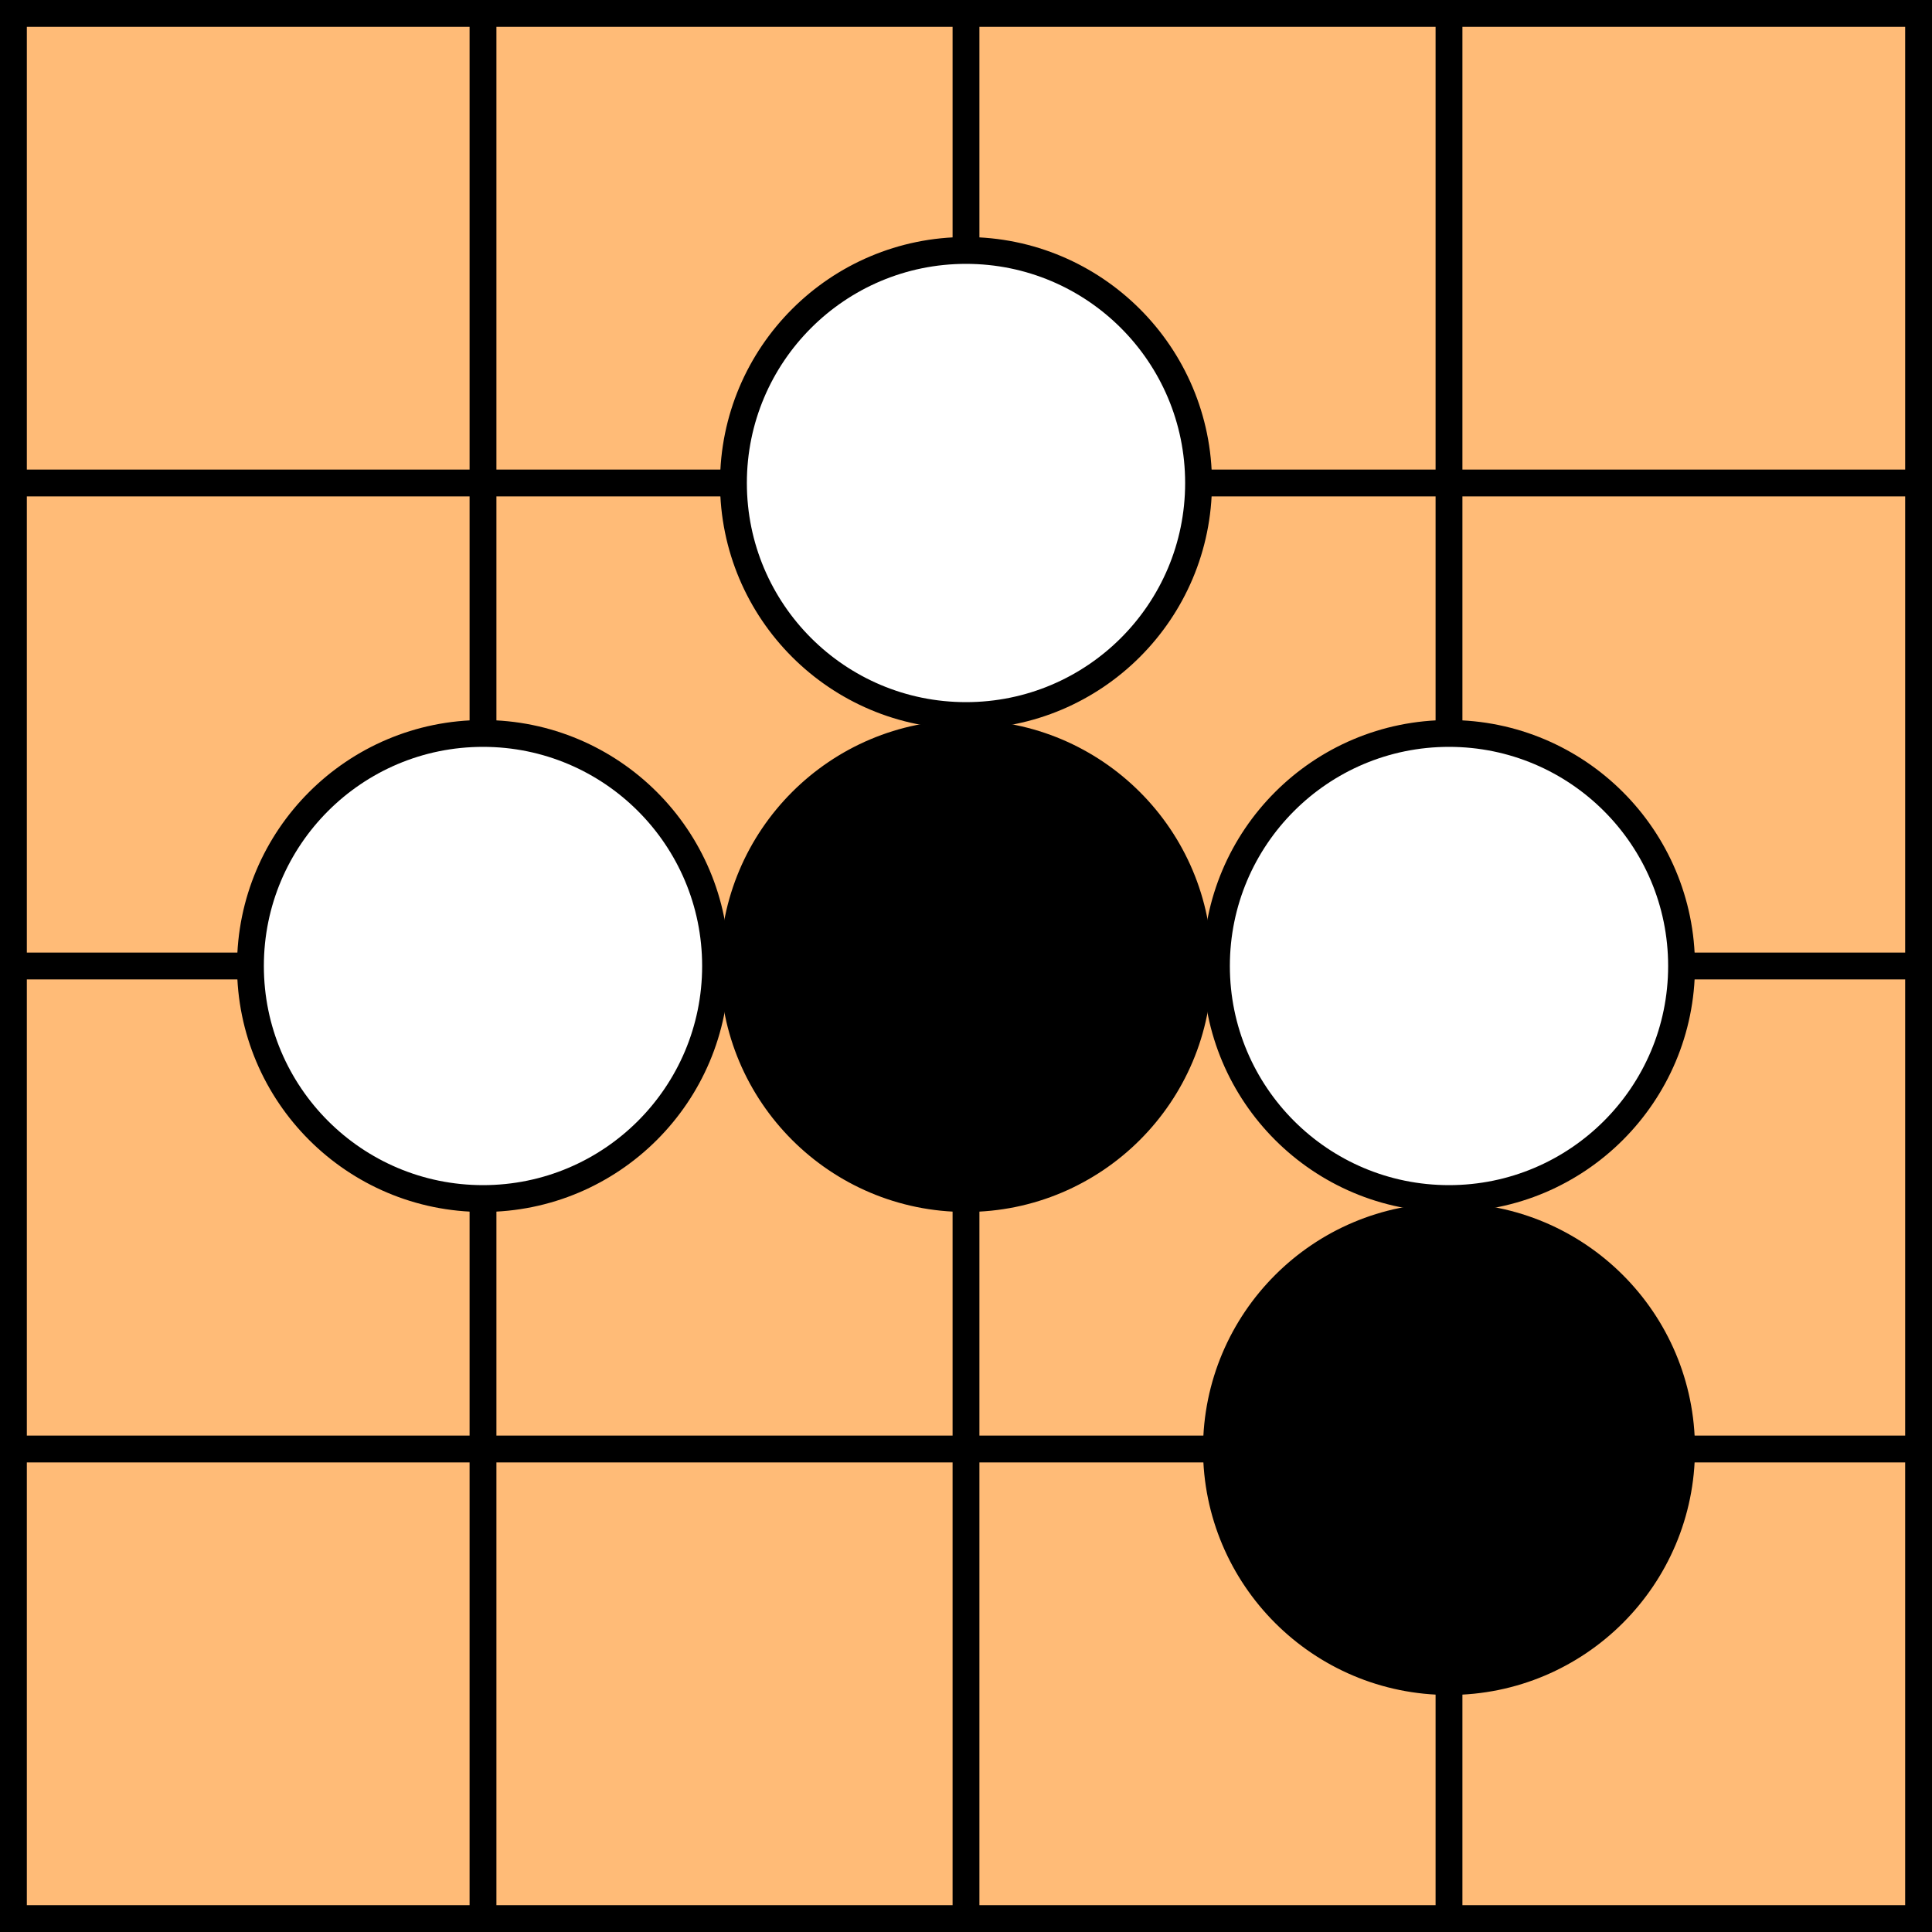
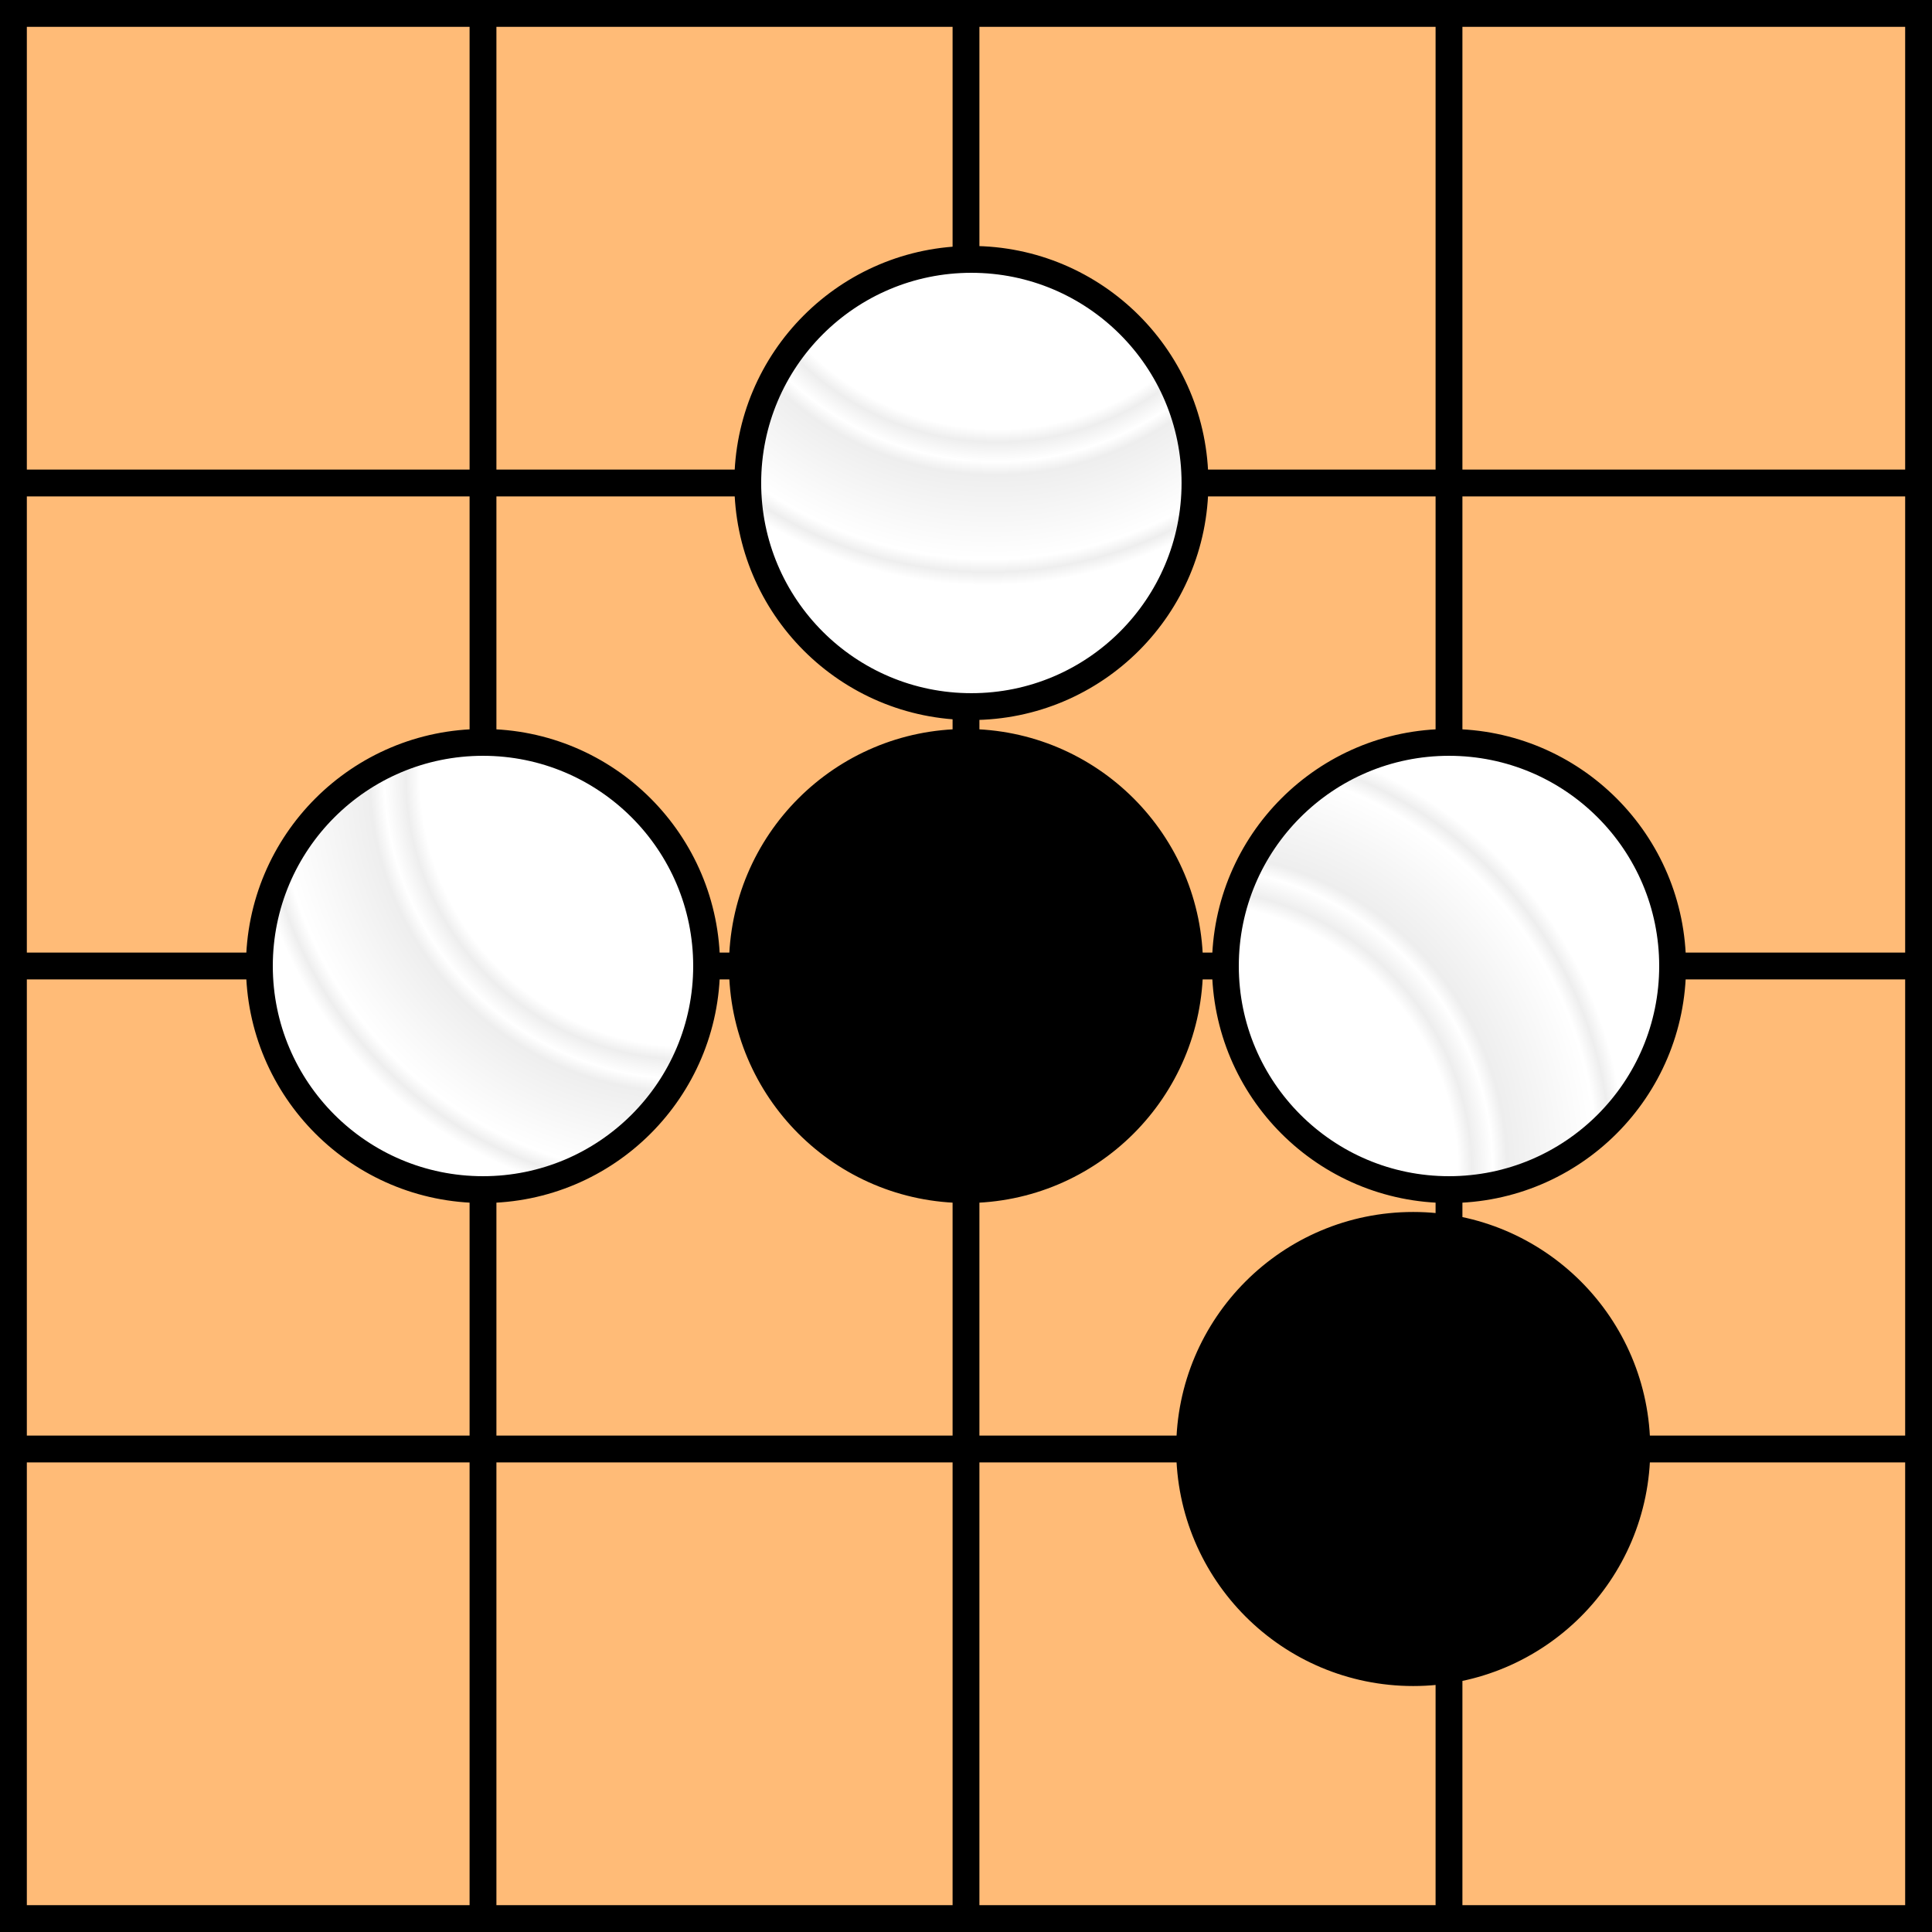
- <svg xmlns="http://www.w3.org/2000/svg" version="1.1" width="1080" height="1080" viewBox="0 0 1080 1080" xml:space="preserve">
+ <svg xmlns="http://www.w3.org/2000/svg" xmlns:xlink="http://www.w3.org/1999/xlink" version="1.1" width="1080" height="1080" viewBox="0 0 1080 1080" xml:space="preserve">
+   <defs>
+     <linearGradient id="lclam" x1="0%" x2="100%" y1="0%" y2="0%">
+       <stop offset="0%" style="stop-color:white;stop-opacity:1" />
+       <stop offset="20%" style="stop-color:white;stop-opacity:1" />
+       <stop offset="21%" style="stop-color:#eee;stop-opacity:1" />
+       <stop offset="22.5%" style="stop-color:white;stop-opacity:1" />
+       <stop offset="23.5%" style="stop-color:#eee;stop-opacity:1" />
+       <stop offset="30%" style="stop-color:white;stop-opacity:1" />
+       <stop offset="31%" style="stop-color:#eee;stop-opacity:1" />
+       <stop offset="32%" style="stop-color:white;stop-opacity:1" />
+       <stop offset="40%" style="stop-color:white;stop-opacity:1" />
+       <stop offset="41%" style="stop-color:#eee;stop-opacity:1" />
+       <stop offset="41.5%" style="stop-color:white;stop-opacity:1" />
+       <stop offset="42.5%" style="stop-color:#eee;stop-opacity:1" />
+       <stop offset="44%" style="stop-color:#eee;stop-opacity:1" />
+       <stop offset="50%" style="stop-color:white;stop-opacity:1" />
+       <stop offset="51%" style="stop-color:#eee;stop-opacity:1" />
+       <stop offset="51.5%" style="stop-color:white;stop-opacity:1" />
+       <stop offset="60%" style="stop-color:white;stop-opacity:1" />
+       <stop offset="61%" style="stop-color:#eee;stop-opacity:1" />
+       <stop offset="62%" style="stop-color:white;stop-opacity:1" />
+       <stop offset="100%" style="stop-color:white;stop-opacity:1" />
+     </linearGradient>
+     <radialGradient id="clam" cx="80%" cy="0%" r="300%" fx="100%" fy="10%">
+       <stop offset="0%" style="stop-color:white;stop-opacity:1" />
+       <stop offset="20%" style="stop-color:white;stop-opacity:1" />
+       <stop offset="21%" style="stop-color:#eee;stop-opacity:1" />
+       <stop offset="22.5%" style="stop-color:white;stop-opacity:1" />
+       <stop offset="23.5%" style="stop-color:#eee;stop-opacity:1" />
+       <stop offset="30%" style="stop-color:white;stop-opacity:1" />
+       <stop offset="31%" style="stop-color:#eee;stop-opacity:1" />
+       <stop offset="32%" style="stop-color:white;stop-opacity:1" />
+       <stop offset="40%" style="stop-color:white;stop-opacity:1" />
+       <stop offset="41%" style="stop-color:#eee;stop-opacity:1" />
+       <stop offset="41.5%" style="stop-color:white;stop-opacity:1" />
+       <stop offset="42.5%" style="stop-color:#eee;stop-opacity:1" />
+       <stop offset="44%" style="stop-color:#eee;stop-opacity:1" />
+       <stop offset="50%" style="stop-color:white;stop-opacity:1" />
+       <stop offset="51%" style="stop-color:#eee;stop-opacity:1" />
+       <stop offset="51.5%" style="stop-color:white;stop-opacity:1" />
+       <stop offset="60%" style="stop-color:white;stop-opacity:1" />
+       <stop offset="61%" style="stop-color:#eee;stop-opacity:1" />
+       <stop offset="62%" style="stop-color:white;stop-opacity:1" />
+       <stop offset="100%" style="stop-color:white;stop-opacity:1" />
+     </radialGradient>
+     <radialGradient id="clam1" xlink:href="#clam" gradientTransform="translate(0,1)" />
+     <radialGradient id="clam2" xlink:href="#clam" gradientTransform="translate(-0.4,-0.3)" />
+     <radialGradient id="clam3" xlink:href="#clam" gradientTransform="rotate(90,0,0)" />
+     <radialGradient id="clam4" xlink:href="#clam" gradientTransform="rotate(45,0,0)" />
+     <g id="bl" fill="black">
+       <circle r="125" cx="0" cy="0" />
+     </g>
+   </defs>
  <g stroke="black" stroke-width="15">
    <rect stroke-width="30" x="0" y="0" width="1080" height="1080" fill="#fb7" />
    <line x1="270" y1="0" x2="270" y2="1080" />
    <line x1="540" y1="0" x2="540" y2="1080" />
    <line x1="810" y1="0" x2="810" y2="1080" />
    <line y1="270" x1="0" y2="270" x2="1080" />
    <line y1="540" x1="0" y2="540" x2="1080" />
    <line y1="810" x1="0" y2="810" x2="1080" />
-     <g fill="white">
-       <circle r="130" cx="270" cy="540" />
-       <circle r="130" cx="540" cy="270" />
-       <circle r="130" cx="810" cy="540" />
+     <g fill="url(#clam1)">
+       <circle fill="url(#clam)" r="125" cx="270" cy="540" />
+       <circle fill="url(#clam2)" r="125" cx="543" cy="270" />
+       <circle fill="url(#clam3)" r="125" cx="810" cy="540" />
    </g>
    <g fill="black">
-       <circle r="130" cx="810" cy="810" />
-       <circle r="130" cx="540" cy="540" />
+       <use xlink:href="#bl" x="540" y="540" />
+       <circle r="125" cx="790" cy="810" />
    </g>
  </g>
</svg>
